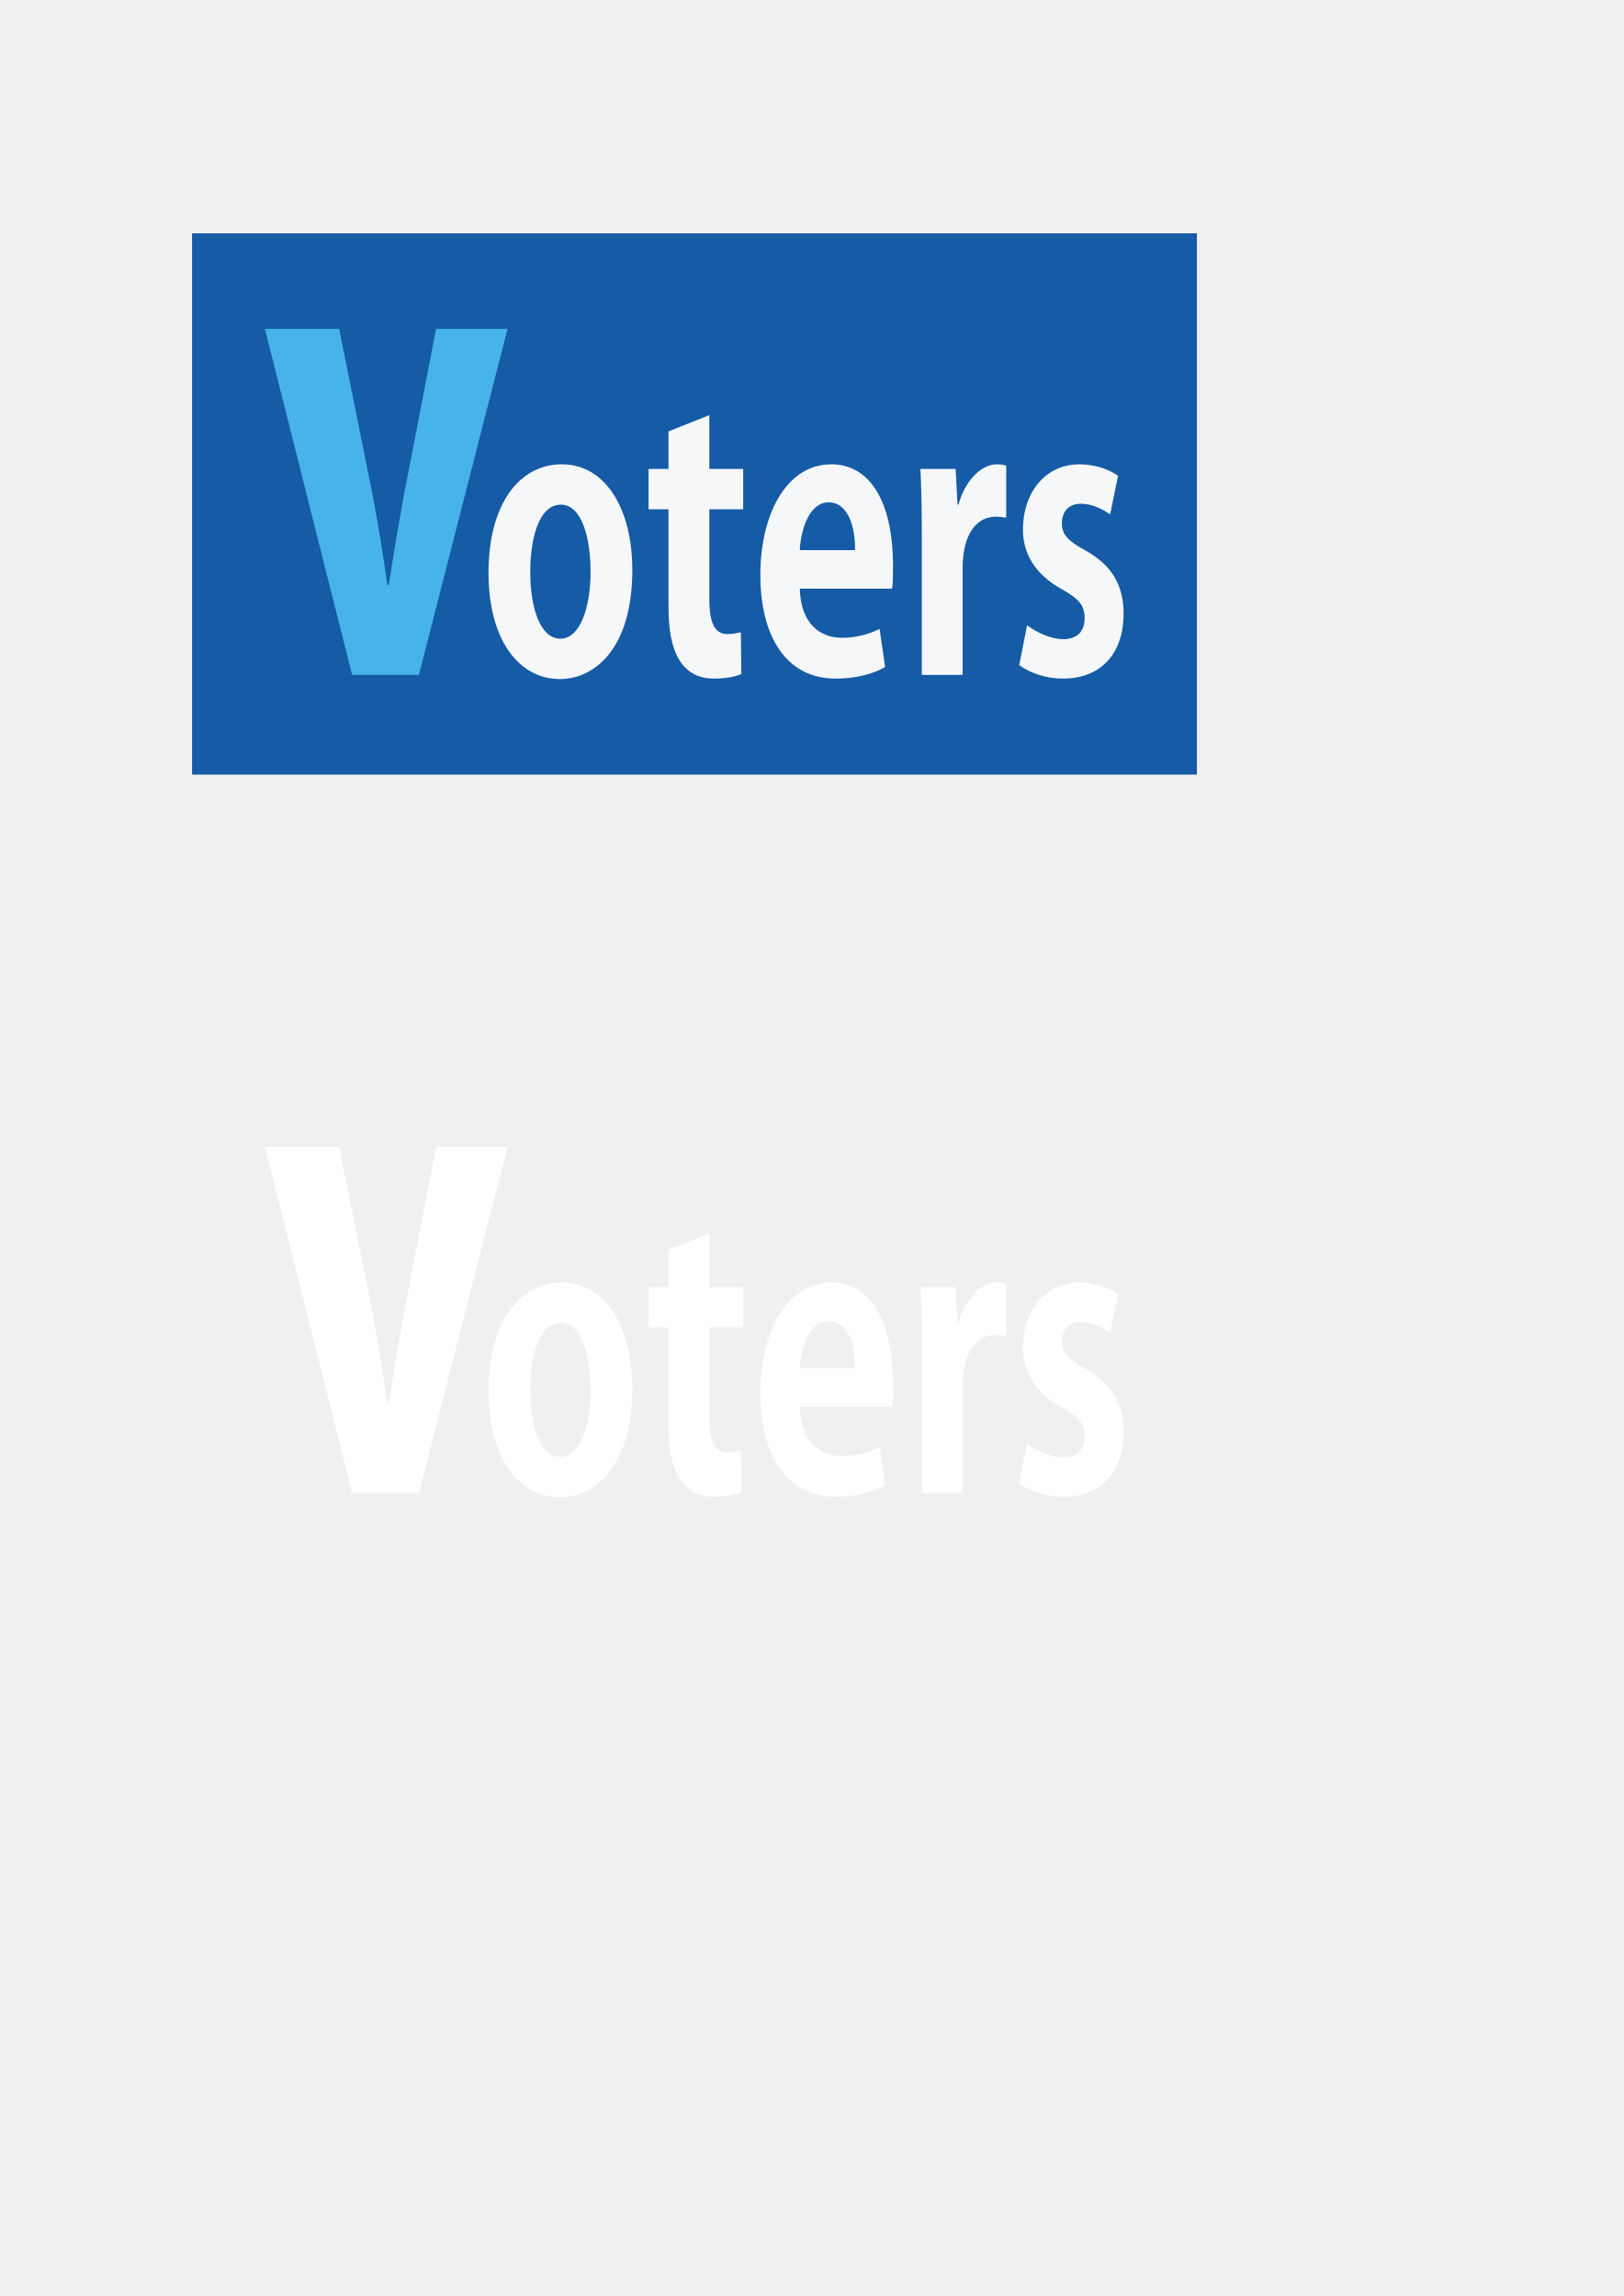
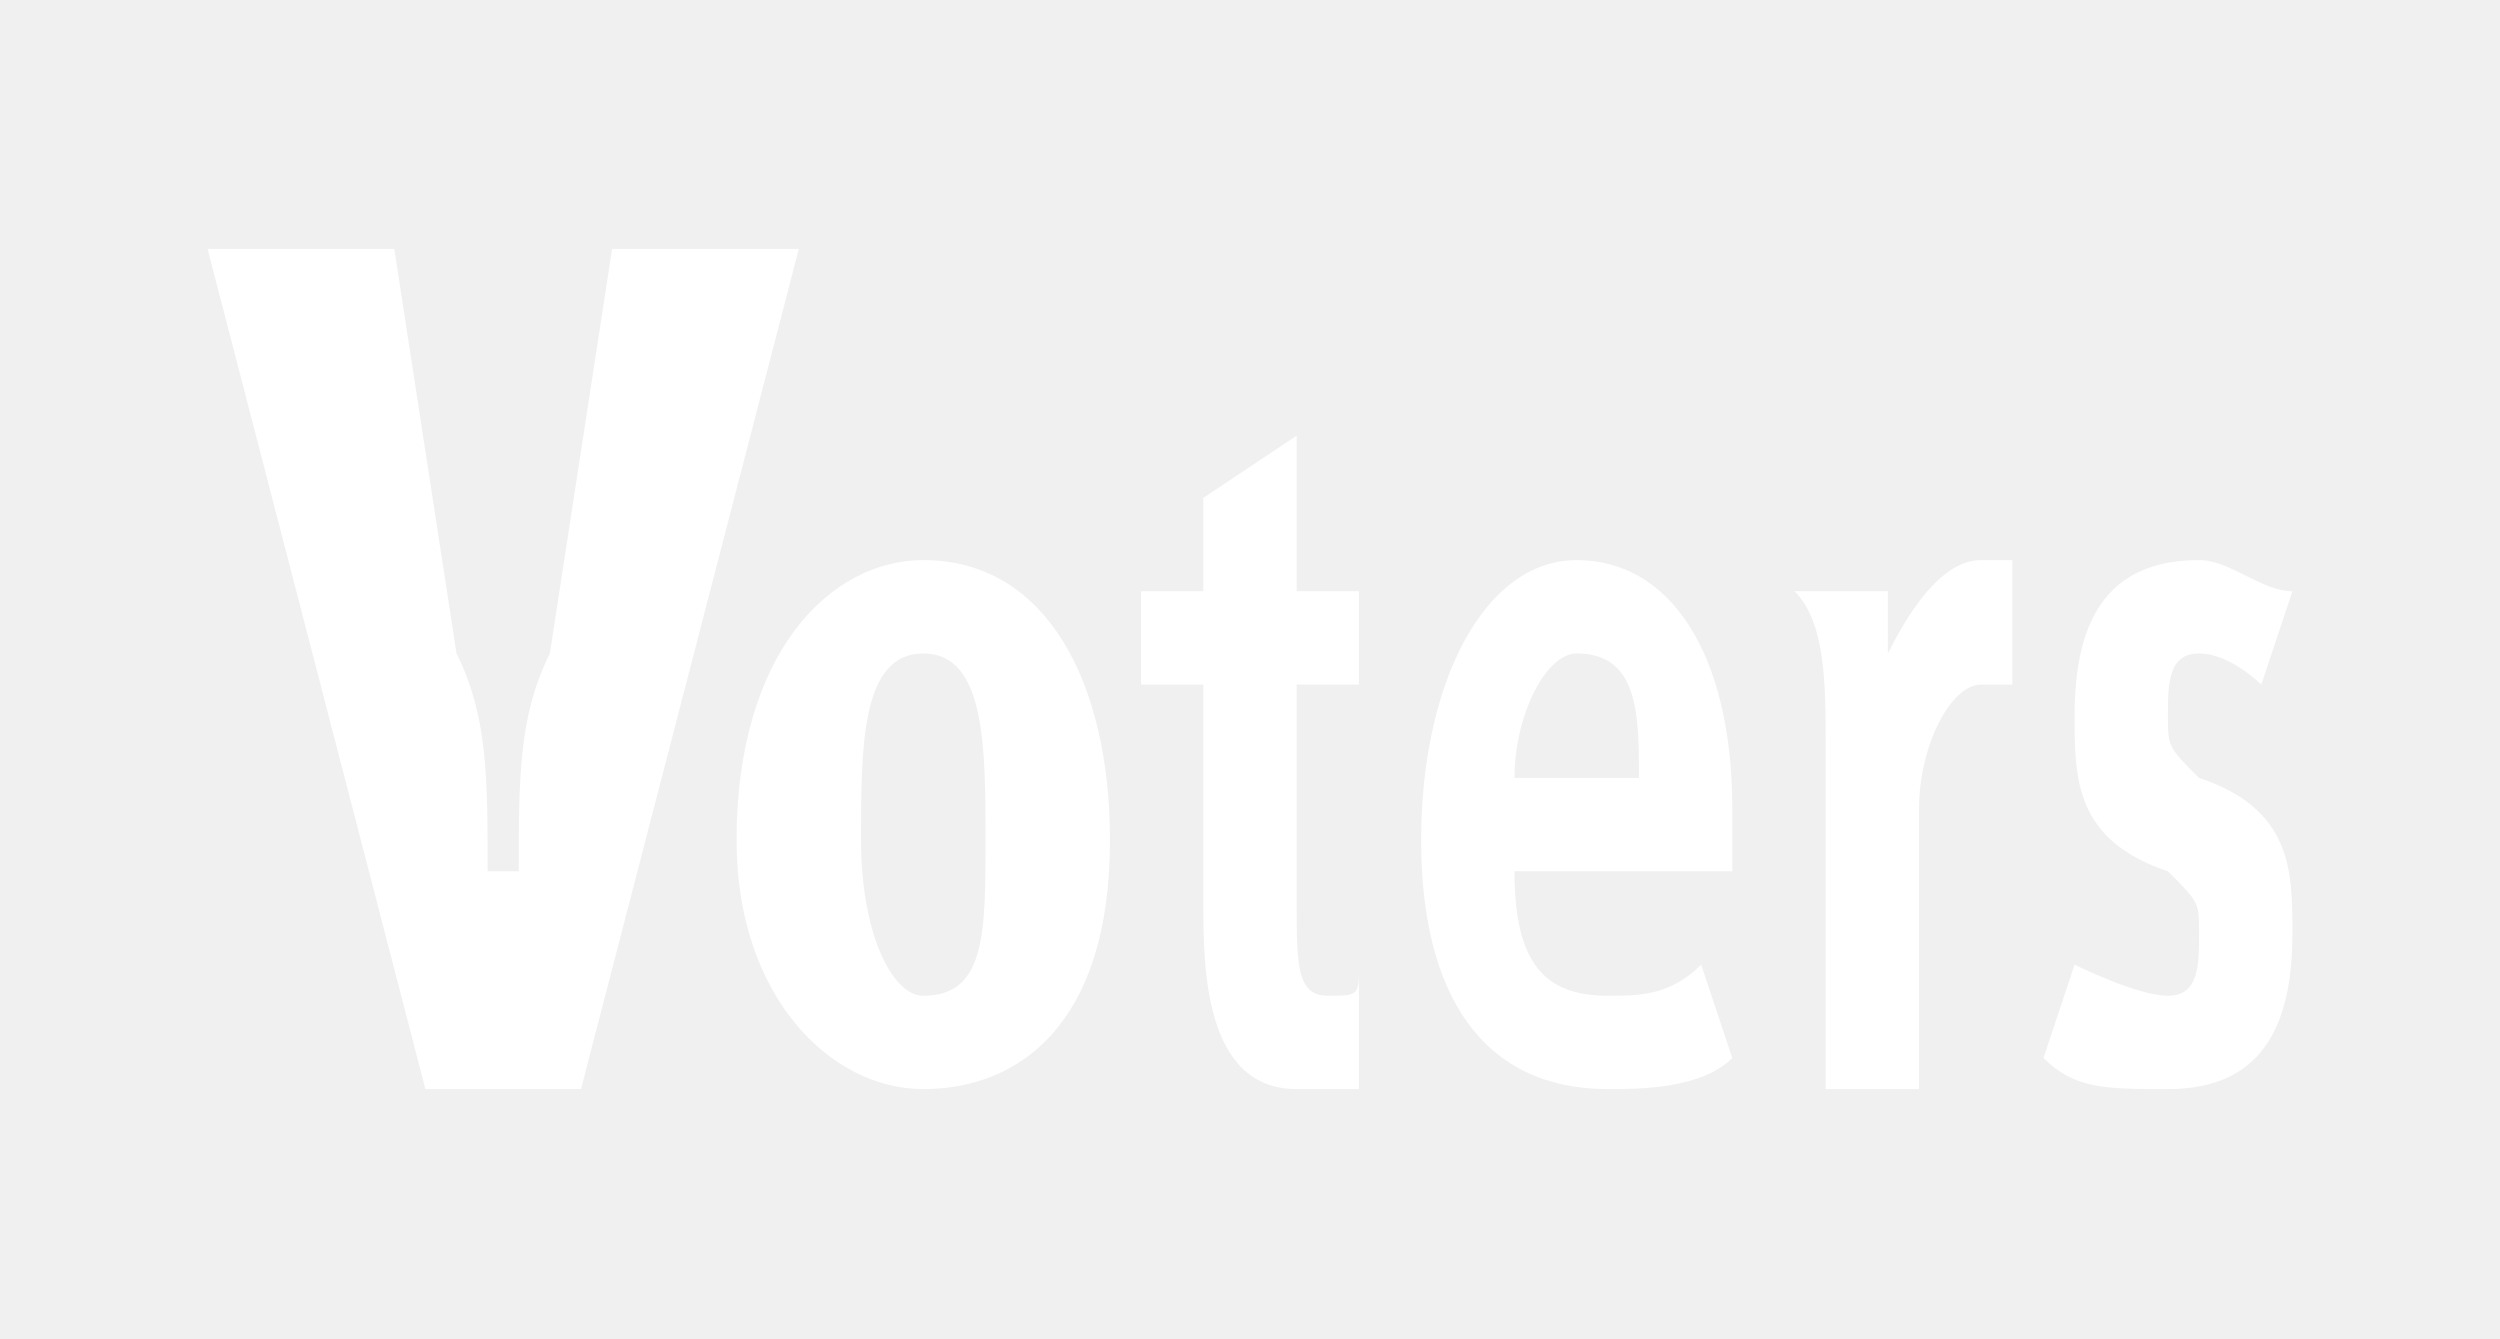
- <svg xmlns="http://www.w3.org/2000/svg" xml:space="preserve" width="35mm" height="49.5mm" version="1.1" style="shape-rendering:geometricPrecision; text-rendering:geometricPrecision; image-rendering:optimizeQuality; fill-rule:evenodd; clip-rule:evenodd" viewBox="0 0 3500 4950">
+ <svg xmlns="http://www.w3.org/2000/svg" xml:space="preserve" width="213px" height="114px" version="1.1" style="shape-rendering:geometricPrecision; text-rendering:geometricPrecision; image-rendering:optimizeQuality; fill-rule:evenodd; clip-rule:evenodd" viewBox="0 0 79 43">
  <defs>
    <style type="text/css">
   
-     .fil3 {fill:none}
-     .fil0 {fill:#155BA6}
-     .fil1 {fill:#46B4E8;fill-rule:nonzero}
-     .fil2 {fill:#F5F7F9;fill-rule:nonzero}
-     .fil4 {fill:white;fill-rule:nonzero}
+     .fil0 {fill:none}
+     .fil1 {fill:white;fill-rule:nonzero}
   
  </style>
  </defs>
  <g id="Layer_x0020_1">
-     <g id="_2185308104608">
-       <polygon class="fil0" points="414,503 2580,503 2580,1670 414,1670 " />
-       <path class="fil1" d="M940 709l-70 362c-12,66 -22,126 -32,190l-3 0c-9,-64 -19,-126 -31,-190l-73 -362 -160 0 188 746 144 0 191 -746 -154 0z" />
-       <path class="fil2" d="M1211 1001c-91,0 -158,85 -158,234 0,144 65,229 154,229 74,0 156,-65 156,-235 0,-134 -59,-228 -152,-228zm62 231c0,79 -23,145 -65,145 -43,0 -65,-65 -65,-144 0,-68 17,-145 66,-145 46,0 64,74 64,144z" />
-       <path class="fil2" d="M1441 1011l-43 0 0 87 43 0 0 205c0,49 2,160 98,160 25,0 47,-4 59,-10l-1 -90c-9,2 -16,4 -29,4 -27,0 -39,-23 -39,-76l0 -193 73 0 0 -87 -73 0 0 -116 -88 35 0 81z" />
-       <path class="fil2" d="M1896 1356c-23,11 -49,19 -81,19 -48,0 -89,-31 -91,-106l199 0c2,-13 2,-30 2,-48 0,-143 -52,-220 -133,-220 -98,0 -153,110 -153,238 0,138 59,224 162,224 41,0 80,-9 107,-25l-12 -82zm-172 -170c2,-43 20,-103 62,-103 44,0 58,57 57,103l-119 0z" />
-       <path class="fil2" d="M2169 1004c-6,-2 -12,-3 -20,-3 -31,0 -67,30 -83,87l-2 0 -4 -77 -76 0c2,40 3,84 3,139l0 305 88 0 0 -230c0,-75 31,-111 71,-111 9,0 16,1 23,2l0 -112z" />
-       <path class="fil2" d="M2410 1026c-19,-14 -49,-25 -83,-25 -74,0 -122,61 -122,141 0,48 23,95 85,129 37,21 48,35 48,62 0,27 -15,45 -46,45 -28,0 -60,-16 -78,-30l-17 86c23,17 58,29 94,29 84,0 131,-56 131,-140 0,-62 -26,-105 -82,-136 -38,-21 -51,-34 -51,-59 0,-24 14,-42 41,-42 25,0 49,13 63,23l17 -83z" />
+     <g id="_1882205685088">
+       <polygon class="fil0" points="0,0 79,0 79,43 0,43 " />
+       <g>
+         <path class="fil1" d="M19 8l-2 13c-1,2 -1,4 -1,7l-1 0c0,-3 0,-5 -1,-7l-2 -13 -6 0 7 27 5 0 7 -27 -6 0z" />
+         <path class="fil1" d="M29 18c-3,0 -6,3 -6,9 0,5 3,8 6,8 3,0 6,-2 6,-8 0,-5 -2,-9 -6,-9zm2 9c0,3 0,5 -2,5 -1,0 -2,-2 -2,-5 0,-3 0,-6 2,-6 2,0 2,3 2,6z" />
+         <path class="fil1" d="M38 19l-2 0 0 3 2 0 0 7c0,2 0,6 3,6 1,0 2,0 2,0l0 -4c0,1 0,1 -1,1 -1,0 -1,-1 -1,-3l0 -7 2 0 0 -3 -2 0 0 -5 -3 2 0 3z" />
+         <path class="fil1" d="M54 31c-1,1 -2,1 -3,1 -2,0 -3,-1 -3,-4l7 0c0,0 0,-1 0,-2 0,-5 -2,-8 -5,-8 -3,0 -5,4 -5,9 0,5 2,8 6,8 1,0 3,0 4,-1l-1 -3zm-6 -6c0,-2 1,-4 2,-4 2,0 2,2 2,4l-4 0z" />
+         <path class="fil1" d="M64 18c0,0 0,0 -1,0 -1,0 -2,1 -3,3l0 0 0 -2 -3 0c1,1 1,3 1,5l0 11 3 0 0 -9c0,-2 1,-4 2,-4 1,0 1,0 1,0l0 -4z" />
+         <path class="fil1" d="M73 19c-1,0 -2,-1 -3,-1 -3,0 -4,2 -4,5 0,2 0,4 3,5 1,1 1,1 1,2 0,1 0,2 -1,2 -1,0 -3,-1 -3,-1l-1 3c1,1 2,1 4,1 3,0 4,-2 4,-5 0,-2 0,-4 -3,-5 -1,-1 -1,-1 -1,-2 0,-1 0,-2 1,-2 1,0 2,1 2,1l1 -3z" />
+       </g>
    </g>
-     <polygon class="fil3" points="414,2267 2580,2267 2580,3434 414,3434 " />
-     <path class="fil4" d="M940 2473l-70 362c-12,66 -22,126 -32,190l-3 0c-9,-64 -19,-126 -31,-190l-73 -362 -160 0 188 746 144 0 191 -746 -154 0z" />
-     <path class="fil4" d="M1211 2765c-91,0 -158,85 -158,234 0,144 65,229 154,229 74,0 156,-65 156,-234 0,-135 -59,-229 -152,-229zm62 231c0,79 -23,145 -65,145 -43,0 -65,-65 -65,-144 0,-68 17,-145 66,-145 46,0 64,75 64,144z" />
-     <path class="fil4" d="M1441 2775l-43 0 0 87 43 0 0 205c0,49 2,160 98,160 25,0 47,-4 59,-10l-1 -90c-9,2 -16,4 -29,4 -27,0 -39,-23 -39,-76l0 -193 73 0 0 -87 -73 0 0 -116 -88 35 0 81z" />
-     <path class="fil4" d="M1896 3120c-23,11 -49,19 -81,19 -48,0 -89,-31 -91,-106l199 0c2,-13 2,-30 2,-47 0,-144 -52,-221 -133,-221 -98,0 -153,110 -153,238 0,138 59,224 162,224 41,0 80,-9 107,-25l-12 -82zm-172 -170c2,-43 20,-102 62,-102 44,0 58,56 57,102l-119 0z" />
-     <path class="fil4" d="M2169 2768c-6,-2 -12,-3 -20,-3 -31,0 -67,30 -83,87l-2 0 -4 -77 -76 0c2,40 3,84 3,139l0 305 88 0 0 -229c0,-76 31,-112 71,-112 9,0 16,1 23,2l0 -112z" />
-     <path class="fil4" d="M2410 2790c-19,-13 -49,-25 -83,-25 -74,0 -122,61 -122,141 0,48 23,95 85,129 37,21 48,35 48,62 0,27 -15,45 -46,45 -28,0 -60,-16 -78,-30l-17 86c23,17 58,29 94,29 84,0 131,-56 131,-140 0,-62 -26,-105 -82,-136 -38,-21 -51,-34 -51,-59 0,-24 14,-42 41,-42 25,0 49,13 63,23l17 -83z" />
  </g>
</svg>
